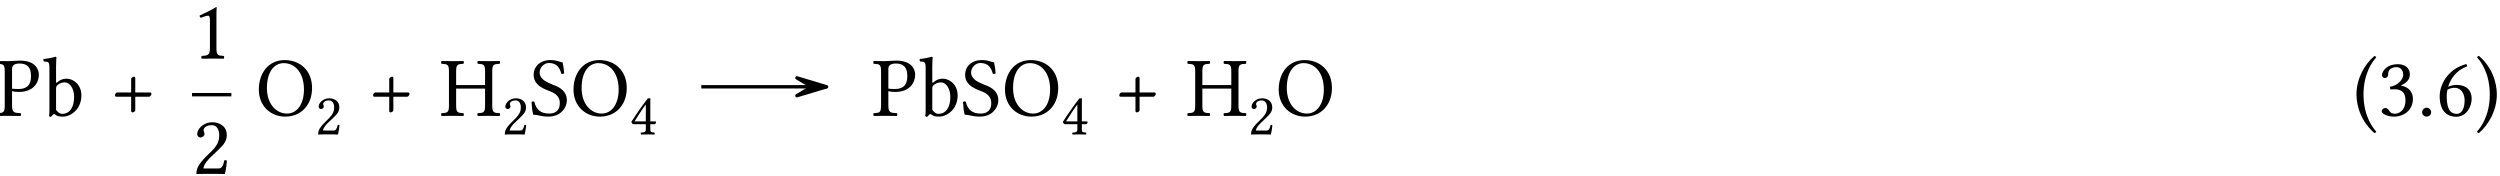
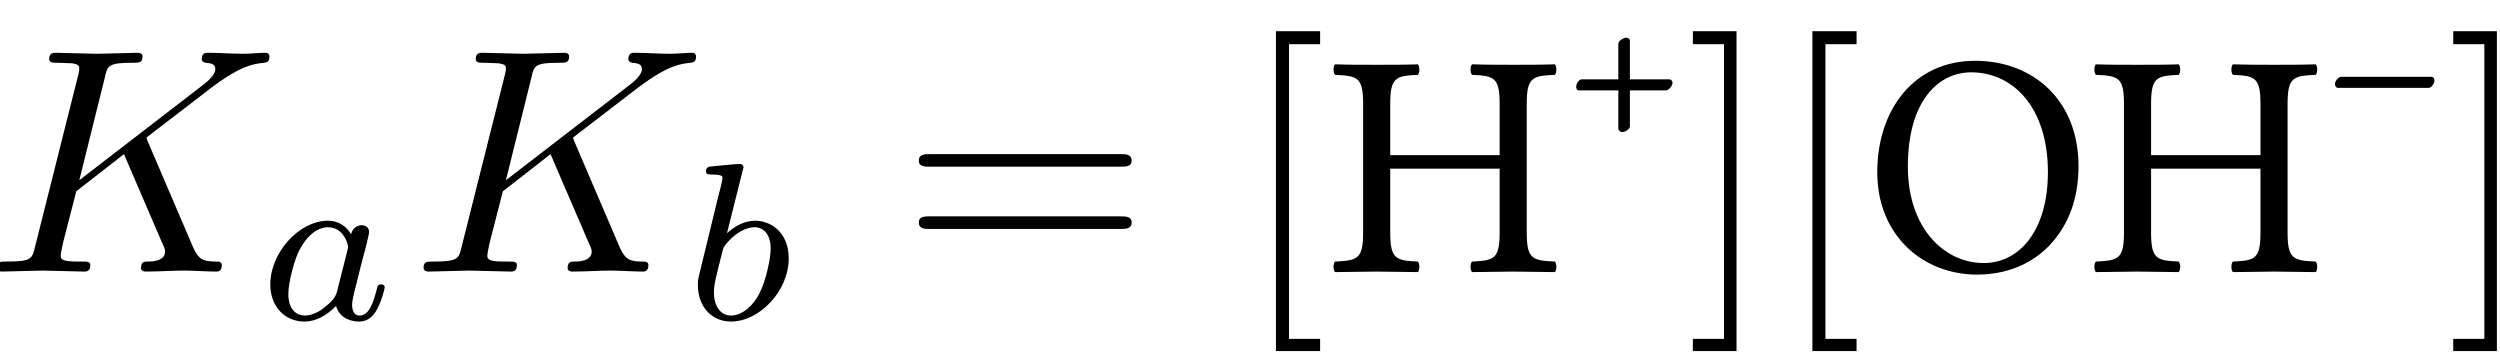
- <svg xmlns="http://www.w3.org/2000/svg" xmlns:xlink="http://www.w3.org/1999/xlink" width="294.264pt" height="20.656pt" viewBox="0 0 294.264 20.656">
+ <svg xmlns="http://www.w3.org/2000/svg" xmlns:xlink="http://www.w3.org/1999/xlink" width="77.832pt" height="10.954pt" viewBox="0 0 77.832 10.954">
  <defs>
    <g>
      <g id="glyph-0-0">
-         <path d="M 1.891 -5.516 C 1.891 -5.812 2.031 -6.156 2.75 -6.156 C 3.438 -6.156 4.125 -5.938 4.125 -4.672 C 4.125 -3.594 3.609 -3.156 2.641 -3.156 C 2.391 -3.156 2 -3.172 1.891 -3.203 Z M 1.031 -5.219 L 1.031 -1.219 C 1.031 -0.391 0.875 -0.344 0.172 -0.312 C 0.109 -0.25 0.109 -0.047 0.172 0.016 C 0.625 0.016 1.109 0 1.469 0 C 1.812 0 2.406 0.016 2.906 0.016 C 2.953 -0.047 2.953 -0.25 2.906 -0.312 C 2.125 -0.344 1.891 -0.391 1.891 -1.219 L 1.891 -2.906 C 2.109 -2.844 2.344 -2.812 2.688 -2.812 C 4.5 -2.812 5.047 -4 5.047 -4.844 C 5.047 -5.438 4.672 -6.5 2.828 -6.5 C 2.438 -6.5 1.859 -6.438 1.453 -6.438 C 1.094 -6.438 0.562 -6.438 0.172 -6.453 C 0.109 -6.391 0.109 -6.188 0.172 -6.125 C 0.875 -6.094 1.031 -6.047 1.031 -5.219 Z M 1.031 -5.219 " />
+         <path d="M 7.375 -0.203 C 7.375 -0.312 7.266 -0.312 7.172 -0.312 C 6.766 -0.312 6.641 -0.406 6.484 -0.75 L 5.078 -4.031 C 5.062 -4.062 5.031 -4.141 5.031 -4.172 C 5.031 -4.172 5.203 -4.312 5.312 -4.391 L 7.062 -5.734 C 8 -6.438 8.391 -6.469 8.688 -6.5 C 8.766 -6.516 8.859 -6.516 8.859 -6.703 C 8.859 -6.734 8.828 -6.812 8.75 -6.812 C 8.531 -6.812 8.281 -6.781 8.047 -6.781 C 7.688 -6.781 7.297 -6.812 6.938 -6.812 C 6.875 -6.812 6.75 -6.812 6.75 -6.609 C 6.75 -6.547 6.797 -6.516 6.875 -6.5 C 7.094 -6.484 7.172 -6.438 7.172 -6.297 C 7.172 -6.109 6.875 -5.875 6.812 -5.828 L 2.938 -2.844 L 3.734 -6.047 C 3.812 -6.406 3.844 -6.5 4.562 -6.5 C 4.812 -6.5 4.906 -6.5 4.906 -6.703 C 4.906 -6.781 4.828 -6.812 4.766 -6.812 L 3.484 -6.781 L 2.203 -6.812 C 2.141 -6.812 2 -6.812 2 -6.625 C 2 -6.5 2.094 -6.5 2.297 -6.5 C 2.422 -6.5 2.609 -6.484 2.719 -6.484 C 2.875 -6.453 2.938 -6.438 2.938 -6.312 C 2.938 -6.281 2.938 -6.25 2.906 -6.125 L 1.562 -0.781 C 1.469 -0.391 1.453 -0.312 0.656 -0.312 C 0.484 -0.312 0.375 -0.312 0.375 -0.125 C 0.375 0 0.5 0 0.531 0 L 1.797 -0.031 L 2.438 -0.016 C 2.656 -0.016 2.875 0 3.078 0 C 3.156 0 3.281 0 3.281 -0.203 C 3.281 -0.312 3.188 -0.312 3 -0.312 C 2.625 -0.312 2.359 -0.312 2.359 -0.484 C 2.359 -0.562 2.406 -0.781 2.438 -0.922 L 2.844 -2.5 L 4.328 -3.656 L 5.484 -0.969 C 5.609 -0.703 5.609 -0.672 5.609 -0.625 C 5.609 -0.312 5.172 -0.312 5.078 -0.312 C 4.969 -0.312 4.859 -0.312 4.859 -0.109 C 4.859 0 5 0 5 0 C 5.406 0 5.828 -0.031 6.219 -0.031 C 6.438 -0.031 6.984 0 7.203 0 C 7.25 0 7.375 0 7.375 -0.203 Z M 7.375 -0.203 " />
      </g>
-       <g id="glyph-0-1">
-         <path d="M 1.734 -3.625 C 2 -3.844 2.297 -3.938 2.578 -3.938 C 3.188 -3.938 3.688 -3.203 3.688 -2.234 C 3.688 -1.094 3.234 -0.234 2.281 -0.234 C 1.969 -0.234 1.766 -0.453 1.562 -0.703 L 1.562 -3.203 C 1.562 -3.406 1.609 -3.5 1.734 -3.625 Z M 1.672 -3.922 C 1.594 -3.875 1.562 -3.891 1.562 -3.984 L 1.562 -5.812 C 1.562 -6.453 1.609 -6.859 1.609 -6.859 C 1.609 -6.922 1.562 -6.953 1.469 -6.953 C 1.219 -6.859 0.484 -6.719 0.078 -6.688 C 0.062 -6.609 0.078 -6.453 0.141 -6.391 C 0.656 -6.359 0.781 -6.406 0.781 -5.578 L 0.781 -0.703 C 0.781 -0.312 0.766 -0.141 0.734 0 C 0.781 0.078 0.844 0.125 0.953 0.125 C 1.016 0.062 1.109 -0.031 1.188 -0.125 C 1.297 -0.234 1.359 -0.234 1.469 -0.141 C 1.688 0.047 1.984 0.094 2.344 0.094 C 3.359 0.094 4.547 -0.828 4.547 -2.406 C 4.547 -3.625 3.656 -4.375 2.781 -4.375 C 2.359 -4.375 1.969 -4.203 1.672 -3.922 Z M 1.672 -3.922 " />
+       <g id="glyph-1-0">
+         <path d="M 3.984 -1 C 3.984 -1.094 3.891 -1.094 3.875 -1.094 C 3.766 -1.094 3.766 -1.062 3.719 -0.875 C 3.625 -0.531 3.5 -0.125 3.203 -0.125 C 3.031 -0.125 2.969 -0.281 2.969 -0.469 C 2.969 -0.578 3.031 -0.844 3.078 -1.016 L 3.234 -1.641 C 3.297 -1.906 3.312 -1.938 3.375 -2.172 C 3.422 -2.359 3.5 -2.688 3.5 -2.719 C 3.5 -2.875 3.375 -2.938 3.266 -2.938 C 3.141 -2.938 2.984 -2.859 2.938 -2.656 C 2.797 -2.891 2.562 -3.078 2.219 -3.078 C 1.328 -3.078 0.422 -2.094 0.422 -1.094 C 0.422 -0.406 0.875 0.062 1.484 0.062 C 1.859 0.062 2.188 -0.141 2.469 -0.422 C 2.594 0 3 0.062 3.188 0.062 C 3.438 0.062 3.609 -0.078 3.734 -0.297 C 3.891 -0.578 3.984 -0.969 3.984 -1 Z M 2.828 -2.172 L 2.5 -0.875 C 2.453 -0.672 2.297 -0.531 2.141 -0.406 C 2.078 -0.344 1.797 -0.125 1.5 -0.125 C 1.234 -0.125 0.984 -0.312 0.984 -0.797 C 0.984 -1.172 1.188 -1.938 1.359 -2.219 C 1.672 -2.781 2.031 -2.875 2.219 -2.875 C 2.703 -2.875 2.844 -2.344 2.844 -2.266 C 2.844 -2.25 2.828 -2.188 2.828 -2.172 Z M 2.828 -2.172 " />
      </g>
-       <g id="glyph-0-2">
-         <path d="M 2.5 -4.344 L 2.5 -2.75 L 0.844 -2.75 C 0.734 -2.75 0.594 -2.562 0.594 -2.406 C 0.594 -2.328 0.656 -2.25 0.75 -2.25 L 2.5 -2.25 L 2.5 -0.562 C 2.5 -0.469 2.578 -0.406 2.656 -0.406 C 2.797 -0.406 2.984 -0.531 2.984 -0.656 L 2.984 -2.25 L 4.609 -2.25 C 4.75 -2.25 4.891 -2.484 4.891 -2.578 C 4.891 -2.656 4.844 -2.75 4.75 -2.75 L 2.984 -2.75 L 2.984 -4.469 C 2.984 -4.562 2.906 -4.609 2.828 -4.609 C 2.719 -4.609 2.5 -4.469 2.5 -4.344 Z M 2.5 -4.344 " />
+       <g id="glyph-1-1">
+         <path d="M 3.281 -1.906 C 3.281 -2.719 2.719 -3.078 2.234 -3.078 C 1.875 -3.078 1.562 -2.875 1.359 -2.688 L 1.844 -4.625 C 1.844 -4.641 1.875 -4.734 1.875 -4.734 C 1.875 -4.781 1.844 -4.844 1.75 -4.844 C 1.609 -4.844 1.031 -4.781 0.859 -4.766 C 0.812 -4.766 0.703 -4.75 0.703 -4.609 C 0.703 -4.516 0.812 -4.516 0.891 -4.516 C 1.219 -4.516 1.219 -4.453 1.219 -4.406 C 1.219 -4.359 1.156 -4.078 1.109 -3.922 L 0.953 -3.281 L 0.5 -1.422 C 0.453 -1.25 0.453 -1.156 0.453 -1.078 C 0.453 -0.375 0.906 0.062 1.484 0.062 C 2.359 0.062 3.281 -0.875 3.281 -1.906 Z M 2.719 -2.203 C 2.719 -1.922 2.578 -1.203 2.359 -0.797 C 2.188 -0.453 1.844 -0.125 1.484 -0.125 C 1.156 -0.125 0.953 -0.422 0.953 -0.844 C 0.953 -1.094 1.016 -1.328 1.219 -2.125 C 1.25 -2.25 1.25 -2.266 1.391 -2.422 C 1.656 -2.719 1.969 -2.875 2.219 -2.875 C 2.484 -2.875 2.719 -2.672 2.719 -2.203 Z M 2.719 -2.203 " />
      </g>
-       <g id="glyph-0-3">
-         <path d="M 2.875 -1.219 L 2.875 -4.672 C 2.875 -5.281 2.875 -5.875 2.906 -6.016 C 2.906 -6.047 2.875 -6.062 2.844 -6.062 C 2.281 -5.719 1.766 -5.469 0.891 -5.062 C 0.891 -4.938 0.953 -4.859 1.031 -4.797 C 1.484 -4.984 1.719 -5.047 1.906 -5.047 C 2.062 -5.047 2.109 -4.812 2.109 -4.469 L 2.109 -1.219 C 2.109 -0.391 1.828 -0.344 1.141 -0.312 C 1.078 -0.25 1.078 -0.047 1.141 0.016 C 1.625 0.016 1.969 0 2.516 0 C 2.984 0 3.234 0.016 3.734 0.016 C 3.797 -0.047 3.797 -0.25 3.734 -0.312 C 3.047 -0.344 2.875 -0.391 2.875 -1.219 Z M 2.875 -1.219 " />
+       <g id="glyph-2-0">
+         <path d="M 7.188 -3.453 C 7.188 -3.656 7 -3.656 6.859 -3.656 L 0.891 -3.656 C 0.75 -3.656 0.562 -3.656 0.562 -3.453 C 0.562 -3.266 0.75 -3.266 0.891 -3.266 L 6.844 -3.266 C 7 -3.266 7.188 -3.266 7.188 -3.453 Z M 7.188 -1.531 C 7.188 -1.719 7 -1.719 6.844 -1.719 L 0.891 -1.719 C 0.75 -1.719 0.562 -1.719 0.562 -1.531 C 0.562 -1.328 0.75 -1.328 0.891 -1.328 L 6.859 -1.328 C 7 -1.328 7.188 -1.328 7.188 -1.531 Z M 7.188 -1.531 " />
      </g>
-       <g id="glyph-0-4">
-         <path d="M 0.609 -4.672 C 0.609 -4.453 0.797 -4.281 1 -4.281 C 1.172 -4.281 1.469 -4.453 1.469 -4.672 C 1.469 -4.75 1.453 -4.812 1.438 -4.891 C 1.422 -4.953 1.359 -5.047 1.359 -5.125 C 1.359 -5.375 1.609 -5.734 2.344 -5.734 C 2.703 -5.734 3.203 -5.484 3.203 -4.531 C 3.203 -3.891 2.984 -3.375 2.391 -2.766 L 1.656 -2.047 C 0.672 -1.047 0.516 -0.562 0.516 0.016 C 0.516 0.016 1.031 0 1.344 0 L 3.094 0 C 3.406 0 3.875 0.016 3.875 0.016 C 4 -0.516 4.094 -1.25 4.109 -1.562 C 4.047 -1.609 3.922 -1.625 3.812 -1.609 C 3.656 -0.891 3.484 -0.641 3.125 -0.641 L 1.344 -0.641 C 1.344 -1.125 2.031 -1.797 2.078 -1.859 L 3.094 -2.828 C 3.656 -3.375 4.094 -3.812 4.094 -4.562 C 4.094 -5.641 3.203 -6.078 2.406 -6.078 C 1.297 -6.078 0.609 -5.266 0.609 -4.672 Z M 0.609 -4.672 " />
+       <g id="glyph-2-1">
+         <path d="M 2.547 2.5 L 2.547 2.094 L 1.578 2.094 L 1.578 -7.078 L 2.547 -7.078 L 2.547 -7.484 L 1.172 -7.484 L 1.172 2.5 Z M 2.547 2.5 " />
      </g>
-       <g id="glyph-0-5">
+       <g id="glyph-2-2">
+         <path d="M 1.578 2.5 L 1.578 -7.484 L 0.219 -7.484 L 0.219 -7.078 L 1.188 -7.078 L 1.188 2.094 L 0.219 2.094 L 0.219 2.5 Z M 1.578 2.5 " />
+       </g>
+       <g id="glyph-3-0">
+         <path d="M 6.156 -1.219 L 6.156 -5.219 C 6.156 -6.047 6.328 -6.094 7.031 -6.125 C 7.094 -6.188 7.094 -6.391 7.031 -6.453 C 6.625 -6.438 6.109 -6.438 5.734 -6.438 C 5.359 -6.438 4.891 -6.438 4.453 -6.453 C 4.391 -6.391 4.391 -6.188 4.453 -6.125 C 5.141 -6.094 5.312 -6.047 5.312 -5.219 L 5.312 -3.625 L 1.906 -3.625 L 1.906 -5.219 C 1.906 -6.047 2.078 -6.094 2.766 -6.125 C 2.828 -6.188 2.828 -6.391 2.766 -6.453 C 2.391 -6.438 1.984 -6.438 1.469 -6.438 C 0.984 -6.438 0.562 -6.438 0.188 -6.453 C 0.125 -6.391 0.125 -6.188 0.188 -6.125 C 0.891 -6.094 1.062 -6.047 1.062 -5.219 L 1.062 -1.219 C 1.062 -0.391 0.891 -0.344 0.188 -0.312 C 0.125 -0.25 0.125 -0.047 0.188 0.016 C 0.625 0.016 1.109 0 1.484 0 C 1.844 0 2.328 0.016 2.766 0.016 C 2.828 -0.047 2.828 -0.25 2.766 -0.312 C 2.078 -0.344 1.906 -0.391 1.906 -1.219 L 1.906 -3.203 L 5.312 -3.203 L 5.312 -1.219 C 5.312 -0.391 5.141 -0.344 4.453 -0.312 C 4.391 -0.25 4.391 -0.047 4.453 0.016 C 4.891 0.016 5.359 0 5.734 0 C 6.109 0 6.594 0.016 7.031 0.016 C 7.094 -0.047 7.094 -0.25 7.031 -0.312 C 6.328 -0.344 6.156 -0.391 6.156 -1.219 Z M 6.156 -1.219 " />
+       </g>
+       <g id="glyph-3-1">
        <path d="M 3.297 -6.203 C 4.609 -6.203 5.688 -5.109 5.688 -3.094 C 5.688 -1.312 4.828 -0.266 3.688 -0.266 C 2.469 -0.266 1.328 -1.344 1.328 -3.266 C 1.328 -5.359 2.312 -6.203 3.297 -6.203 Z M 6.641 -3.281 C 6.641 -5.344 5.219 -6.562 3.422 -6.562 C 1.5 -6.562 0.375 -5.016 0.375 -3.094 C 0.375 -1.125 1.797 0.094 3.484 0.094 C 4.578 0.094 5.469 -0.375 6.016 -1.156 C 6.422 -1.719 6.641 -2.438 6.641 -3.281 Z M 6.641 -3.281 " />
      </g>
-       <g id="glyph-0-6">
-         <path d="M 6.156 -1.219 L 6.156 -5.219 C 6.156 -6.047 6.328 -6.094 7.031 -6.125 C 7.094 -6.188 7.094 -6.391 7.031 -6.453 C 6.625 -6.438 6.109 -6.438 5.734 -6.438 C 5.359 -6.438 4.891 -6.438 4.453 -6.453 C 4.391 -6.391 4.391 -6.188 4.453 -6.125 C 5.141 -6.094 5.312 -6.047 5.312 -5.219 L 5.312 -3.625 L 1.906 -3.625 L 1.906 -5.219 C 1.906 -6.047 2.078 -6.094 2.766 -6.125 C 2.828 -6.188 2.828 -6.391 2.766 -6.453 C 2.391 -6.438 1.984 -6.438 1.469 -6.438 C 0.984 -6.438 0.562 -6.438 0.188 -6.453 C 0.125 -6.391 0.125 -6.188 0.188 -6.125 C 0.891 -6.094 1.062 -6.047 1.062 -5.219 L 1.062 -1.219 C 1.062 -0.391 0.891 -0.344 0.188 -0.312 C 0.125 -0.25 0.125 -0.047 0.188 0.016 C 0.625 0.016 1.109 0 1.484 0 C 1.844 0 2.328 0.016 2.766 0.016 C 2.828 -0.047 2.828 -0.25 2.766 -0.312 C 2.078 -0.344 1.906 -0.391 1.906 -1.219 L 1.906 -3.203 L 5.312 -3.203 L 5.312 -1.219 C 5.312 -0.391 5.141 -0.344 4.453 -0.312 C 4.391 -0.25 4.391 -0.047 4.453 0.016 C 4.891 0.016 5.359 0 5.734 0 C 6.109 0 6.594 0.016 7.031 0.016 C 7.094 -0.047 7.094 -0.25 7.031 -0.312 C 6.328 -0.344 6.156 -0.391 6.156 -1.219 Z M 6.156 -1.219 " />
+       <g id="glyph-4-0">
+         <path d="M 1.734 -3.031 L 1.734 -1.922 L 0.594 -1.922 C 0.516 -1.922 0.422 -1.797 0.422 -1.688 C 0.422 -1.625 0.453 -1.578 0.516 -1.578 L 1.734 -1.578 L 1.734 -0.391 C 1.734 -0.328 1.797 -0.281 1.859 -0.281 C 1.953 -0.281 2.094 -0.375 2.094 -0.453 L 2.094 -1.578 L 3.219 -1.578 C 3.312 -1.578 3.422 -1.734 3.422 -1.812 C 3.422 -1.859 3.391 -1.922 3.312 -1.922 L 2.094 -1.922 L 2.094 -3.125 C 2.094 -3.188 2.031 -3.219 1.969 -3.219 C 1.906 -3.219 1.734 -3.125 1.734 -3.031 Z M 1.734 -3.031 " />
      </g>
-       <g id="glyph-0-7">
-         <path d="M 3.922 -6.297 C 3.344 -6.375 3.375 -6.562 2.406 -6.562 C 1.391 -6.562 0.516 -5.891 0.516 -4.828 C 0.516 -3.781 1.359 -3.297 2.25 -2.969 C 2.844 -2.734 3.594 -2.453 3.594 -1.484 C 3.594 -0.672 3.125 -0.266 2.344 -0.266 C 1.406 -0.266 0.812 -0.672 0.594 -1.672 C 0.469 -1.719 0.359 -1.688 0.266 -1.641 C 0.312 -0.875 0.344 -0.625 0.469 -0.125 C 1.094 -0.125 1.359 0.094 2.25 0.094 C 2.719 0.094 3.141 -0.016 3.484 -0.219 C 4.062 -0.578 4.422 -1.203 4.422 -1.828 C 4.422 -2.891 3.625 -3.359 2.797 -3.656 C 2.219 -3.891 1.219 -4.25 1.219 -5.109 C 1.219 -5.656 1.719 -6.219 2.297 -6.219 C 3.281 -6.219 3.594 -5.609 3.781 -4.938 C 3.891 -4.922 4.016 -4.938 4.109 -5 C 4.078 -5.484 4.031 -5.766 3.922 -6.297 Z M 3.922 -6.297 " />
-       </g>
-       <g id="glyph-0-8">
-         <path d="M 0.438 -2.516 C 0.438 -2.062 0.484 0.234 2.547 2.031 C 2.656 2.016 2.734 1.938 2.766 1.859 C 2.438 1.484 1.266 0.109 1.266 -2.516 C 1.266 -5.141 2.438 -6.516 2.766 -6.875 C 2.719 -6.969 2.656 -7.031 2.547 -7.047 C 1.359 -6.031 0.438 -4.359 0.438 -2.516 Z M 0.438 -2.516 " />
-       </g>
-       <g id="glyph-0-9">
-         <path d="M 2.141 -5.734 C 2.578 -5.734 2.969 -5.469 2.969 -4.828 C 2.969 -4.328 2.391 -3.562 1.406 -3.422 L 1.453 -3.109 C 1.625 -3.125 1.797 -3.125 1.938 -3.125 C 2.5 -3.125 3.234 -2.969 3.234 -1.844 C 3.234 -0.516 2.359 -0.25 2 -0.25 C 1.5 -0.25 1.406 -0.484 1.281 -0.656 C 1.188 -0.797 1.062 -0.922 0.859 -0.922 C 0.641 -0.922 0.438 -0.734 0.438 -0.562 C 0.438 -0.172 1.281 0.094 1.875 0.094 C 3.062 0.094 4.109 -0.672 4.109 -1.984 C 4.109 -3.078 3.297 -3.453 2.719 -3.562 L 2.703 -3.578 C 3.516 -3.953 3.75 -4.375 3.75 -4.891 C 3.75 -5.188 3.672 -5.438 3.438 -5.688 C 3.219 -5.906 2.875 -6.078 2.359 -6.078 C 0.891 -6.078 0.469 -5.125 0.469 -4.797 C 0.469 -4.656 0.562 -4.453 0.812 -4.453 C 1.156 -4.453 1.203 -4.781 1.203 -4.969 C 1.203 -5.609 1.891 -5.734 2.141 -5.734 Z M 2.141 -5.734 " />
-       </g>
-       <g id="glyph-0-10">
-         <path d="M 0.562 -0.422 C 0.562 -0.141 0.812 0.094 1.094 0.094 C 1.391 0.094 1.625 -0.141 1.625 -0.422 C 1.625 -0.719 1.391 -0.953 1.094 -0.953 C 0.812 -0.953 0.562 -0.719 0.562 -0.422 Z M 0.562 -0.422 " />
-       </g>
-       <g id="glyph-0-11">
-         <path d="M 1.344 -3.062 C 1.672 -3.266 2 -3.297 2.172 -3.297 C 3.156 -3.297 3.375 -2.328 3.375 -1.828 C 3.375 -0.734 2.953 -0.234 2.469 -0.234 C 1.828 -0.234 1.266 -0.578 1.266 -2.281 C 1.266 -2.5 1.281 -2.766 1.344 -3.062 Z M 1.438 -3.422 C 1.703 -4.328 2.344 -5.328 3.672 -5.828 C 3.672 -5.953 3.625 -6.047 3.547 -6.094 C 2.547 -5.797 1.922 -5.375 1.359 -4.719 C 0.75 -4 0.438 -3.094 0.438 -2.312 C 0.438 -0.297 1.578 0.109 2.359 0.109 C 3.656 0.109 4.203 -1.156 4.203 -2.016 C 4.203 -2.875 3.734 -3.641 2.375 -3.641 C 2.125 -3.641 1.734 -3.562 1.438 -3.422 Z M 1.438 -3.422 " />
-       </g>
-       <g id="glyph-0-12">
-         <path d="M 2.531 -2.516 C 2.531 -2.953 2.5 -5.266 0.422 -7.062 C 0.312 -7.031 0.234 -6.969 0.203 -6.891 C 0.531 -6.516 1.703 -5.141 1.703 -2.516 C 1.703 0.109 0.531 1.484 0.203 1.844 C 0.234 1.953 0.297 2.031 0.422 2.031 C 1.609 1 2.531 -0.656 2.531 -2.516 Z M 2.531 -2.516 " />
-       </g>
-       <g id="glyph-1-0">
-         <path d="M 0.422 -3.266 C 0.422 -3.109 0.562 -2.984 0.703 -2.984 C 0.828 -2.984 1.031 -3.109 1.031 -3.266 C 1.031 -3.328 1.016 -3.359 1 -3.422 C 0.984 -3.469 0.953 -3.531 0.953 -3.578 C 0.953 -3.75 1.125 -4 1.641 -4 C 1.891 -4 2.25 -3.828 2.25 -3.156 C 2.25 -2.719 2.078 -2.359 1.672 -1.938 L 1.156 -1.422 C 0.469 -0.734 0.359 -0.391 0.359 0.016 C 0.359 0.016 0.719 0 0.938 0 L 2.156 0 C 2.391 0 2.703 0.016 2.703 0.016 C 2.797 -0.359 2.859 -0.875 2.875 -1.094 C 2.828 -1.125 2.734 -1.141 2.672 -1.125 C 2.547 -0.625 2.438 -0.453 2.188 -0.453 L 0.938 -0.453 C 0.938 -0.781 1.422 -1.266 1.453 -1.297 L 2.156 -1.969 C 2.562 -2.359 2.859 -2.656 2.859 -3.188 C 2.859 -3.938 2.25 -4.25 1.672 -4.25 C 0.906 -4.25 0.422 -3.672 0.422 -3.266 Z M 0.422 -3.266 " />
-       </g>
-       <g id="glyph-1-1">
-         <path d="M 1.891 -3.531 L 1.891 -1.531 L 0.562 -1.531 C 0.906 -2.094 1.406 -2.875 1.891 -3.531 Z M 3 -1.531 L 2.422 -1.531 L 2.422 -3.562 C 2.422 -3.906 2.422 -4.188 2.438 -4.234 L 2.422 -4.25 L 2.188 -4.25 C 2.141 -4.25 2.109 -4.203 2.078 -4.172 C 1.641 -3.625 0.828 -2.484 0.188 -1.484 C 0.219 -1.391 0.266 -1.203 0.469 -1.203 L 1.891 -1.203 L 1.891 -0.562 C 1.891 -0.234 1.625 -0.234 1.328 -0.219 C 1.281 -0.172 1.281 -0.031 1.328 0.016 C 1.547 0 1.828 0 2.141 0 C 2.422 0 2.688 0 2.906 0.016 C 2.953 -0.031 2.953 -0.172 2.906 -0.219 C 2.562 -0.25 2.422 -0.234 2.422 -0.562 L 2.422 -1.203 L 2.906 -1.203 C 3 -1.203 3.094 -1.328 3.094 -1.422 C 3.094 -1.484 3.078 -1.531 3 -1.531 Z M 3 -1.531 " />
+       <g id="glyph-4-1">
+         <path d="M 0.453 -1.656 L 3.281 -1.656 C 3.359 -1.656 3.453 -1.797 3.453 -1.875 C 3.453 -1.938 3.438 -2 3.359 -2 L 0.547 -2 C 0.453 -2 0.359 -1.859 0.359 -1.781 C 0.359 -1.719 0.391 -1.656 0.453 -1.656 Z M 0.453 -1.656 " />
      </g>
    </g>
    <clipPath id="clip-0">
-       <path clip-rule="nonzero" d="M 23 14 L 27 14 L 27 20.484 L 23 20.484 Z M 23 14 " />
+       <path clip-rule="nonzero" d="M 8 6 L 12 6 L 12 10.93 L 8 10.93 Z M 8 6 " />
    </clipPath>
    <clipPath id="clip-1">
-       <path clip-rule="nonzero" d="M 277 6 L 293.895 6 L 293.895 16 L 277 16 Z M 277 6 " />
+       <path clip-rule="nonzero" d="M 21 5 L 25 5 L 25 10.93 L 21 10.93 Z M 21 5 " />
+     </clipPath>
+     <clipPath id="clip-2">
+       <path clip-rule="nonzero" d="M 39 0 L 42 0 L 42 10.93 L 39 10.93 Z M 39 0 " />
+     </clipPath>
+     <clipPath id="clip-3">
+       <path clip-rule="nonzero" d="M 52 0 L 58 0 L 58 10.93 L 52 10.93 Z M 52 0 " />
+     </clipPath>
+     <clipPath id="clip-4">
+       <path clip-rule="nonzero" d="M 76 0 L 77.746 0 L 77.746 10.93 L 76 10.93 Z M 76 0 " />
    </clipPath>
  </defs>
  <g fill="rgb(0%, 0%, 0%)" fill-opacity="1">
-     <use xlink:href="#glyph-0-0" x="-0.473" y="13.634" />
+     <use xlink:href="#glyph-0-0" x="-0.469" y="8.455" />
  </g>
-   <g fill="rgb(0%, 0%, 0%)" fill-opacity="1">
-     <use xlink:href="#glyph-0-1" x="5.036" y="13.634" />
-   </g>
-   <g fill="rgb(0%, 0%, 0%)" fill-opacity="1">
-     <use xlink:href="#glyph-0-2" x="12.937" y="13.634" />
-   </g>
-   <g fill="rgb(0%, 0%, 0%)" fill-opacity="1">
-     <use xlink:href="#glyph-0-3" x="22.601" y="6.894" />
-   </g>
-   <path fill="none" stroke-width="0.399" stroke-linecap="butt" stroke-linejoin="miter" stroke="rgb(0%, 0%, 0%)" stroke-opacity="1" stroke-miterlimit="10" d="M 232.274 -13.053 L 236.906 -13.053 " transform="matrix(1, 0, 0, -1, -209.672, -1.908)" />
  <g clip-path="url(#clip-0)">
    <g fill="rgb(0%, 0%, 0%)" fill-opacity="1">
-       <use xlink:href="#glyph-0-4" x="22.601" y="20.468" />
+       <use xlink:href="#glyph-1-0" x="7.993" y="9.949" />
    </g>
  </g>
  <g fill="rgb(0%, 0%, 0%)" fill-opacity="1">
-     <use xlink:href="#glyph-0-5" x="30.09" y="13.634" />
-   </g>
-   <g fill="rgb(0%, 0%, 0%)" fill-opacity="1">
-     <use xlink:href="#glyph-1-0" x="37.084" y="15.821" />
-   </g>
-   <g fill="rgb(0%, 0%, 0%)" fill-opacity="1">
-     <use xlink:href="#glyph-0-2" x="43.315" y="13.634" />
-   </g>
-   <g fill="rgb(0%, 0%, 0%)" fill-opacity="1">
-     <use xlink:href="#glyph-0-6" x="51.783" y="13.634" />
-   </g>
-   <g fill="rgb(0%, 0%, 0%)" fill-opacity="1">
-     <use xlink:href="#glyph-1-0" x="59.056" y="15.821" />
-   </g>
-   <g fill="rgb(0%, 0%, 0%)" fill-opacity="1">
-     <use xlink:href="#glyph-0-7" x="62.299" y="13.634" />
-     <use xlink:href="#glyph-0-5" x="67.131" y="13.634" />
-   </g>
-   <g fill="rgb(0%, 0%, 0%)" fill-opacity="1">
-     <use xlink:href="#glyph-1-1" x="74.125" y="15.821" />
-   </g>
-   <path fill="none" stroke-width="0.399" stroke-linecap="butt" stroke-linejoin="miter" stroke="rgb(0%, 0%, 0%)" stroke-opacity="1" stroke-miterlimit="10" d="M 4.98 3.419 L 19.726 3.419 " transform="matrix(1, 0, 0, -1, 77.567, 13.634)" />
-   <path fill-rule="nonzero" fill="rgb(0%, 0%, 0%)" fill-opacity="1" stroke-width="0.399" stroke-linecap="round" stroke-linejoin="round" stroke="rgb(0%, 0%, 0%)" stroke-opacity="1" stroke-miterlimit="10" d="M -0 -0 L -3.489 1.047 L -1.742 -0 L -3.489 -1.047 L -0 -0 " transform="matrix(1, 0, 0, -1, 97.29327, 10.21478)" />
-   <g fill="rgb(0%, 0%, 0%)" fill-opacity="1">
-     <use xlink:href="#glyph-0-0" x="102.673" y="13.634" />
-   </g>
-   <g fill="rgb(0%, 0%, 0%)" fill-opacity="1">
-     <use xlink:href="#glyph-0-1" x="108.172" y="13.634" />
-     <use xlink:href="#glyph-0-7" x="113.084" y="13.634" />
-     <use xlink:href="#glyph-0-5" x="117.916" y="13.634" />
-   </g>
-   <g fill="rgb(0%, 0%, 0%)" fill-opacity="1">
-     <use xlink:href="#glyph-1-1" x="124.919" y="15.821" />
-   </g>
-   <g fill="rgb(0%, 0%, 0%)" fill-opacity="1">
-     <use xlink:href="#glyph-0-2" x="131.151" y="13.634" />
-   </g>
-   <g fill="rgb(0%, 0%, 0%)" fill-opacity="1">
-     <use xlink:href="#glyph-0-6" x="139.619" y="13.634" />
-   </g>
-   <g fill="rgb(0%, 0%, 0%)" fill-opacity="1">
-     <use xlink:href="#glyph-1-0" x="146.892" y="15.821" />
-   </g>
-   <g fill="rgb(0%, 0%, 0%)" fill-opacity="1">
-     <use xlink:href="#glyph-0-5" x="150.135" y="13.634" />
+     <use xlink:href="#glyph-0-0" x="12.812" y="8.455" />
  </g>
  <g clip-path="url(#clip-1)">
    <g fill="rgb(0%, 0%, 0%)" fill-opacity="1">
-       <use xlink:href="#glyph-0-8" x="276.933" y="13.634" />
-       <use xlink:href="#glyph-0-9" x="279.902" y="13.634" />
-       <use xlink:href="#glyph-0-10" x="284.534" y="13.634" />
-       <use xlink:href="#glyph-0-11" x="286.726" y="13.634" />
-       <use xlink:href="#glyph-0-12" x="291.359" y="13.634" />
+       <use xlink:href="#glyph-1-1" x="21.274" y="9.949" />
+     </g>
+   </g>
+   <g fill="rgb(0%, 0%, 0%)" fill-opacity="1">
+     <use xlink:href="#glyph-2-0" x="28.043" y="8.455" />
+   </g>
+   <g clip-path="url(#clip-2)">
+     <g fill="rgb(0%, 0%, 0%)" fill-opacity="1">
+       <use xlink:href="#glyph-2-1" x="38.552" y="8.455" />
+     </g>
+   </g>
+   <g fill="rgb(0%, 0%, 0%)" fill-opacity="1">
+     <use xlink:href="#glyph-3-0" x="41.376" y="8.455" />
+   </g>
+   <g fill="rgb(0%, 0%, 0%)" fill-opacity="1">
+     <use xlink:href="#glyph-4-0" x="48.649" y="4.392" />
+   </g>
+   <g clip-path="url(#clip-3)">
+     <g fill="rgb(0%, 0%, 0%)" fill-opacity="1">
+       <use xlink:href="#glyph-2-2" x="52.485" y="8.455" />
+       <use xlink:href="#glyph-2-1" x="55.253" y="8.455" />
+     </g>
+   </g>
+   <g fill="rgb(0%, 0%, 0%)" fill-opacity="1">
+     <use xlink:href="#glyph-3-1" x="58.069" y="8.455" />
+     <use xlink:href="#glyph-3-0" x="65.063" y="8.455" />
+   </g>
+   <g fill="rgb(0%, 0%, 0%)" fill-opacity="1">
+     <use xlink:href="#glyph-4-1" x="72.336" y="4.392" />
+   </g>
+   <g clip-path="url(#clip-4)">
+     <g fill="rgb(0%, 0%, 0%)" fill-opacity="1">
+       <use xlink:href="#glyph-2-2" x="76.157" y="8.455" />
    </g>
  </g>
</svg>
